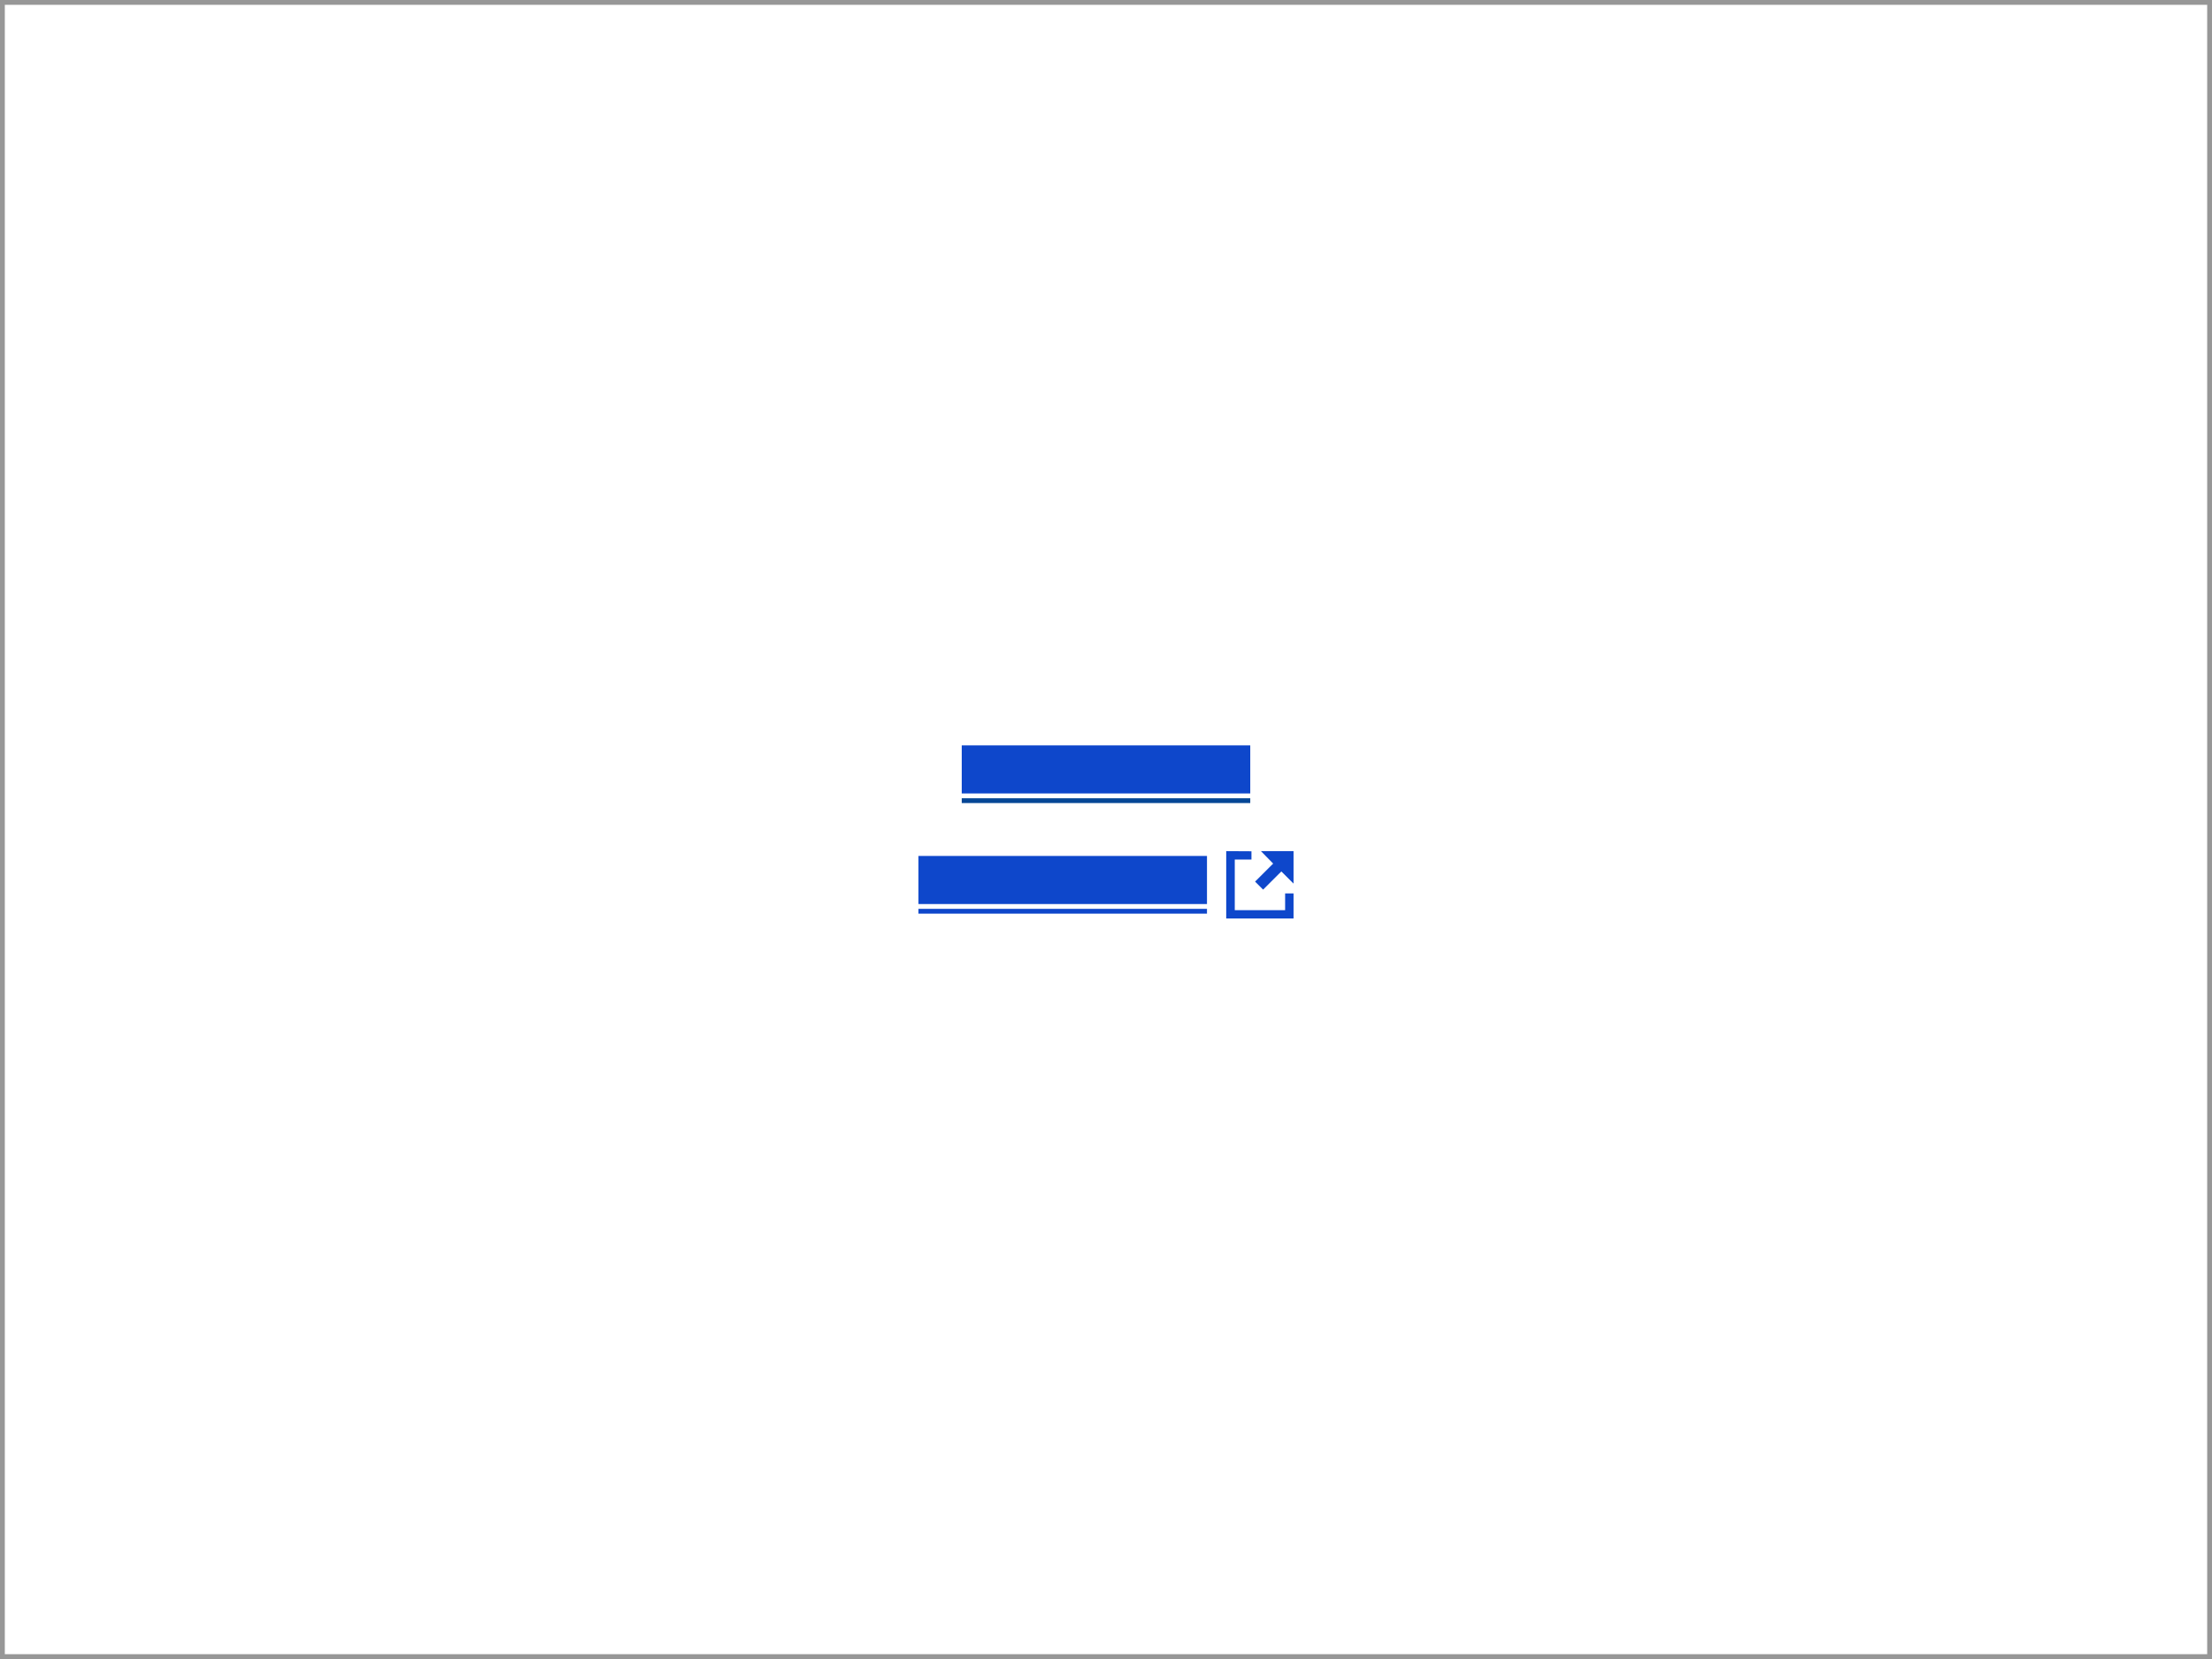
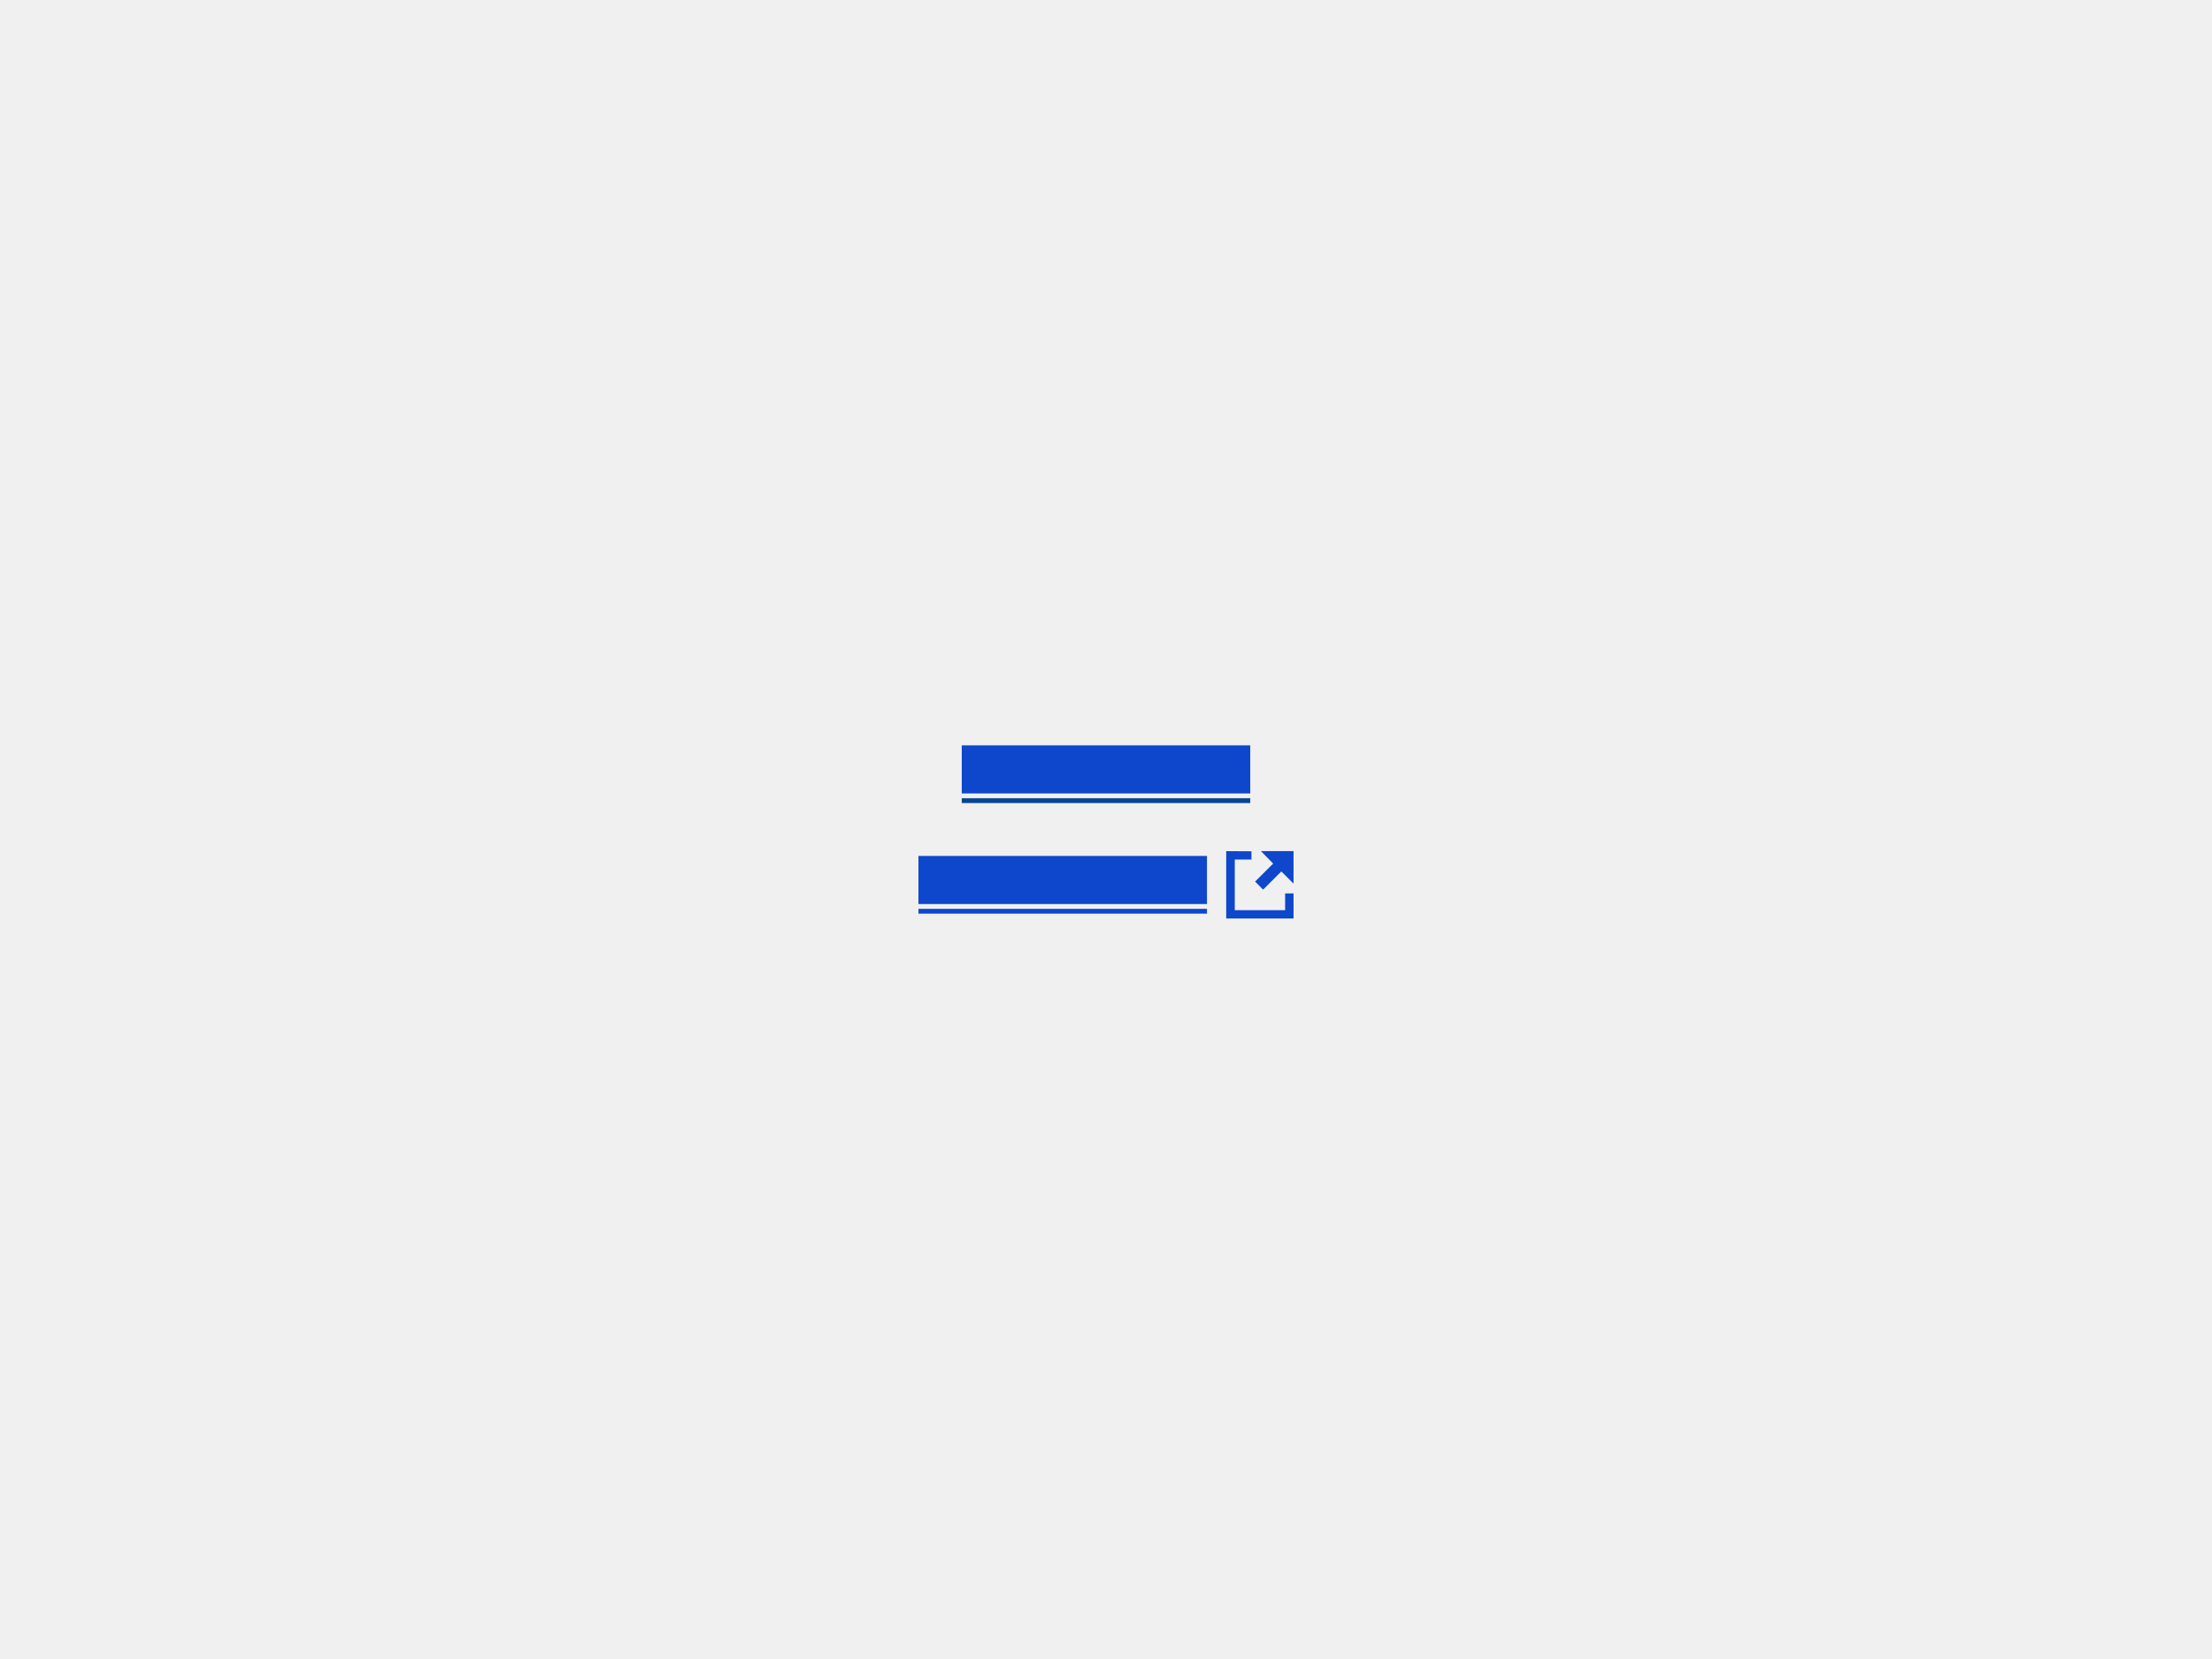
<svg xmlns="http://www.w3.org/2000/svg" width="460px" height="345px" viewBox="0 0 460 345" version="1.1">
  <g id="thumbnails---final" stroke="none" stroke-width="1" fill="none" fill-rule="evenodd">
    <g id="EU-thumbnails---final_symbols" transform="translate(-980, -2210)">
      <g id="eu_comp_links" transform="translate(980, 2210)">
-         <g id="thumb-back" fill="#FFFFFF" stroke="#979797">
-           <rect id="Rectangle" x="0.5" y="0.5" width="459" height="344" />
-         </g>
        <g id="Group-3" transform="translate(191, 155)">
          <g id="Group" transform="translate(9, 0)">
            <polygon id="Decoration" fill="#044695" fill-rule="nonzero" points="0 12 0 11 60 11 60 12" />
            <polygon id="Fill-10-Copy-2" fill="#0E47CB" points="0 10 60 10 60 0 0 0" />
          </g>
          <g id="Group-2" transform="translate(0, 22)" fill="#0E47CB">
            <g id="Group" transform="translate(0, 1)">
              <polygon id="Decoration" fill-rule="nonzero" points="0 12 0 11 60 11 60 12" />
              <polygon id="Fill-10-Copy-2" points="0 10 60 10 60 0 0 0" />
            </g>
            <g id="Stacked-Group" transform="translate(64, 0)">
              <path d="M0,0 L5.25,0.029 L5.25,1.754 L1.779,1.754 L1.779,12.275 L12.25,12.275 L12.25,8.797 L14,8.797 L14,14 L0,14 L0,0 Z M14,0 L14,6.751 L11.463,4.223 L7.672,8 L6,6.335 L9.761,2.588 L7.224,0 L14,0 Z" id="Combined-Shape" />
            </g>
          </g>
        </g>
      </g>
    </g>
  </g>
</svg>
